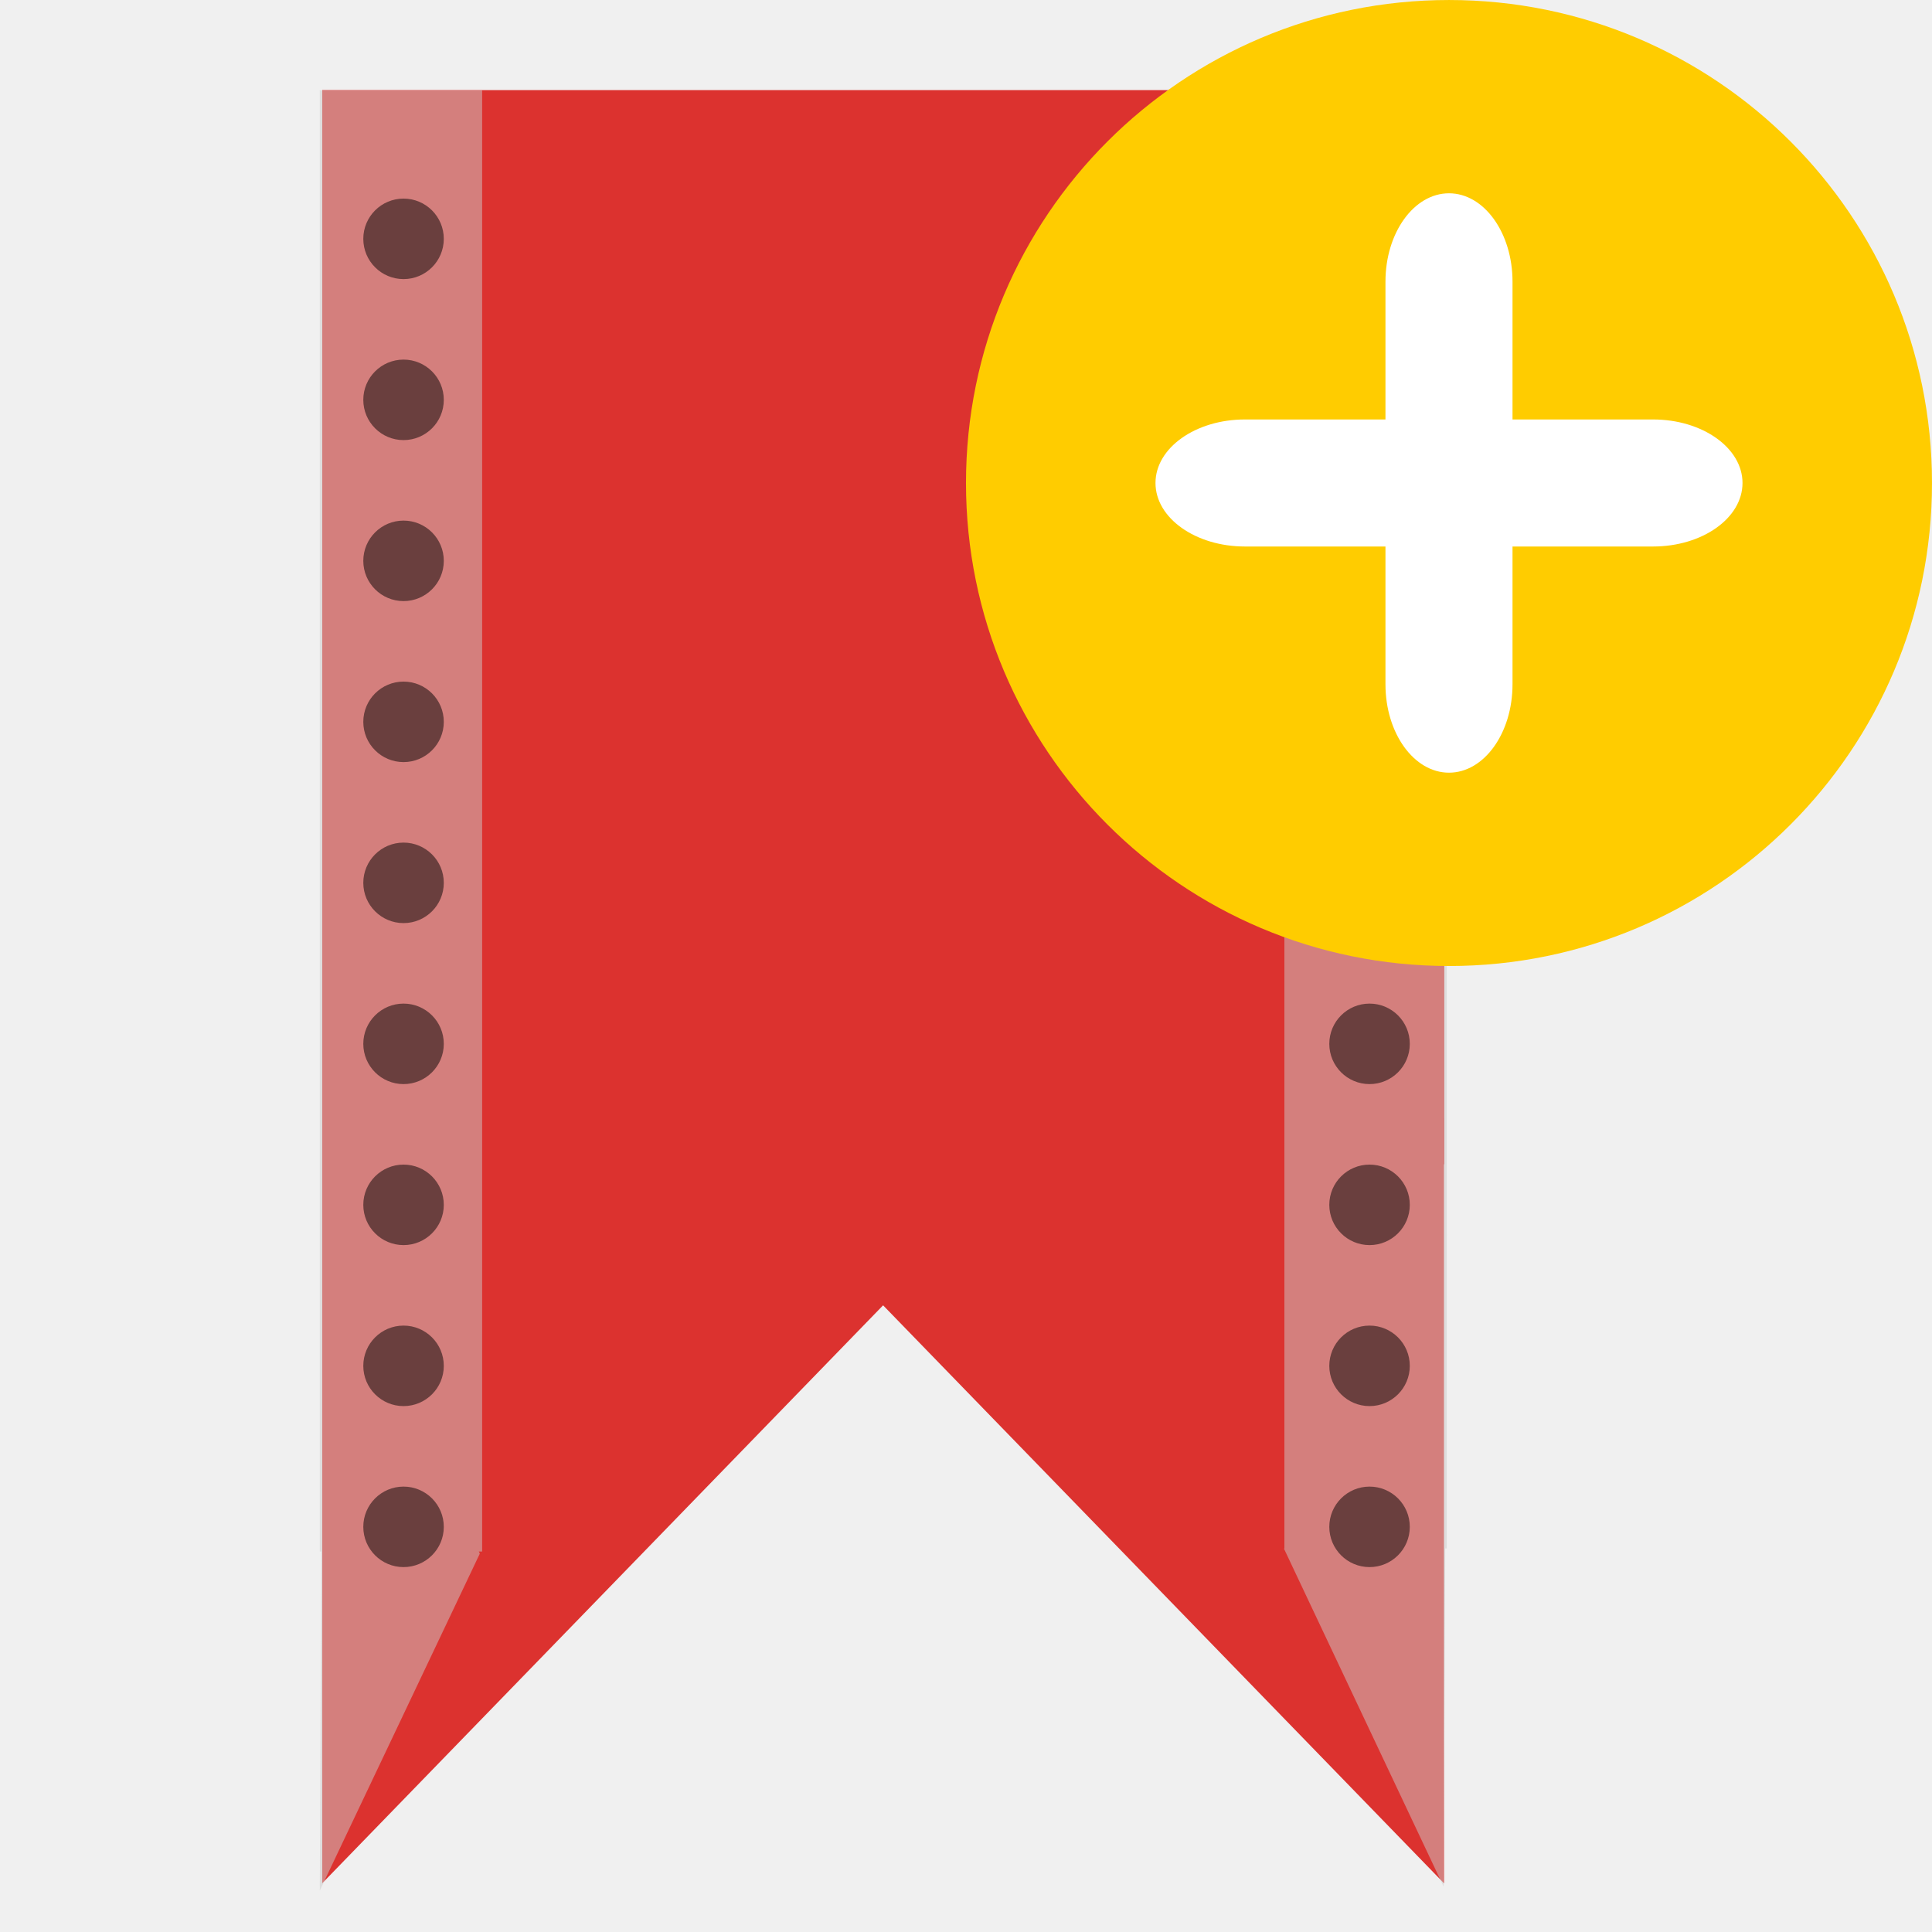
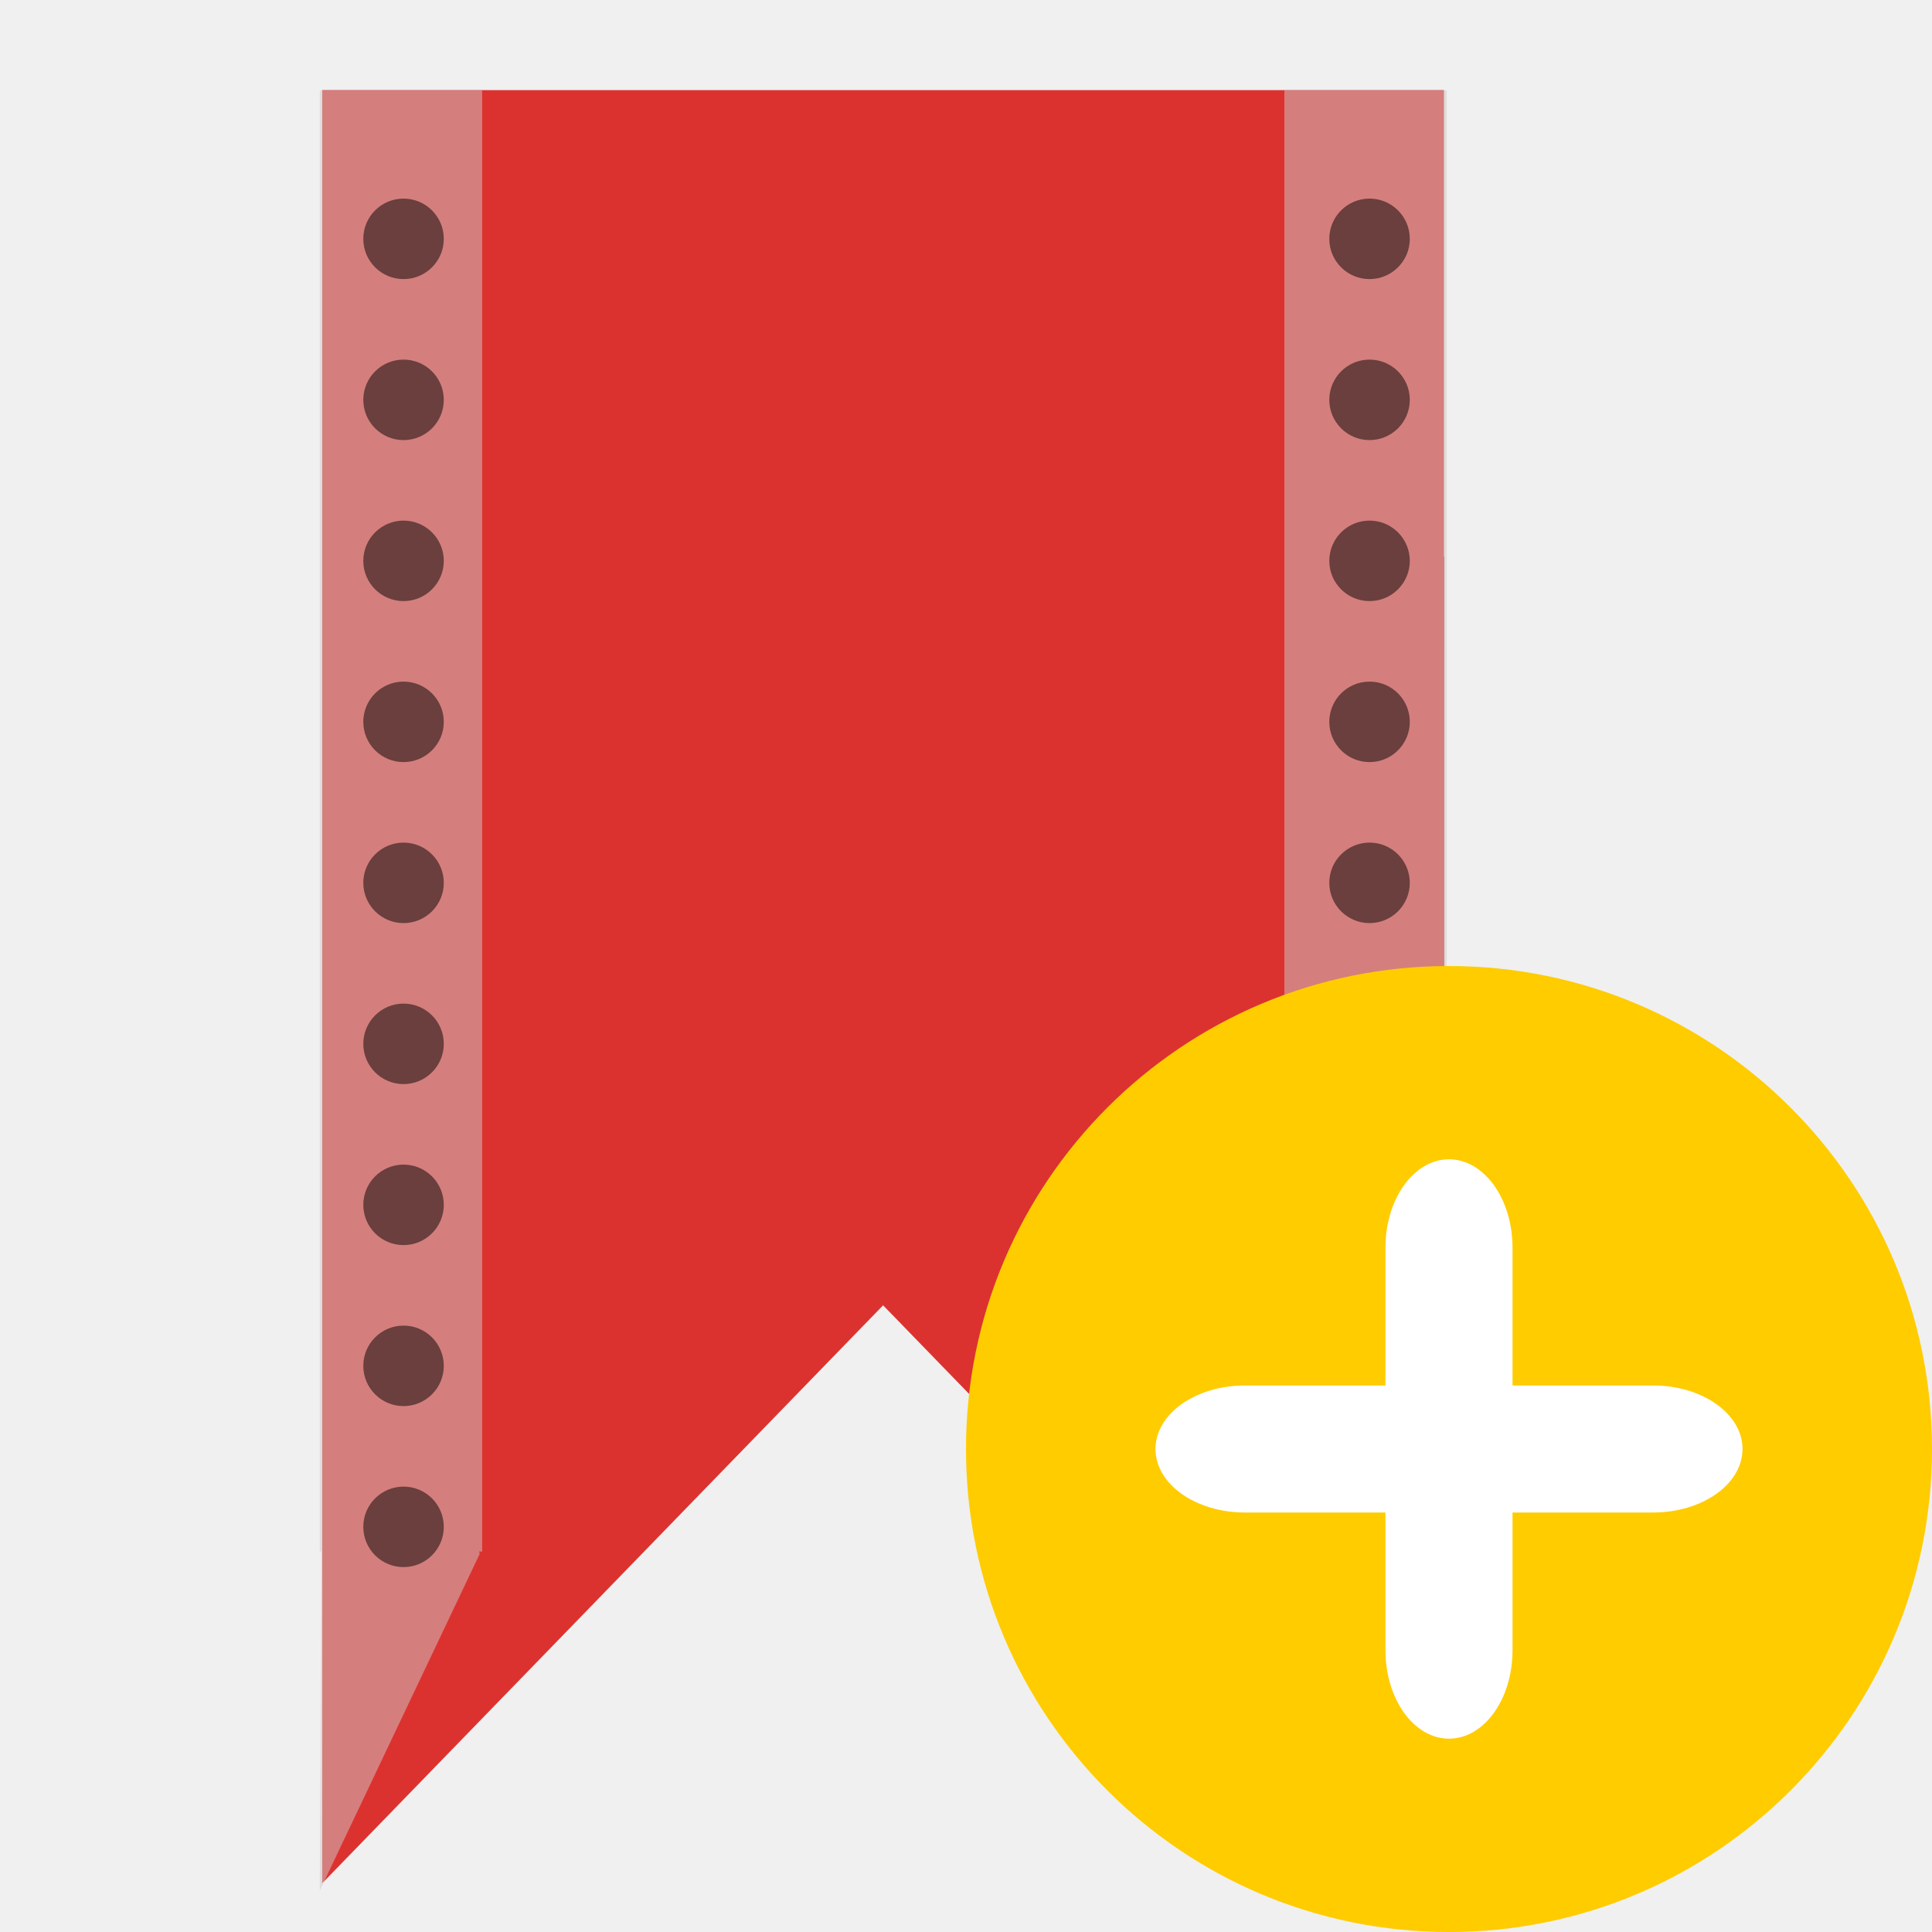
<svg xmlns="http://www.w3.org/2000/svg" width="48" height="48" viewBox="0 0 48 48" id="svg2" version="1.1">
  <defs id="defs16" />
  <g id="g3770" transform="matrix(1.161229,0,0,1.161229,14.48411,0.4929093)">
    <path id="path6-6" d="m 18.421,1.503 -24,0 0,38.365 12,-12.365 12,12.365 0,-16.365 -6,0 0,-10 6,0 z" style="fill:#dc322f;fill-rule:evenodd" />
    <g id="g3767">
      <rect style="fill:#dc322f;fill-opacity:1;fill-rule:evenodd;stroke:none" id="rect2997" width="6.5" height="13" x="11.928" y="11.486" />
    </g>
  </g>
  <g id="g3791" transform="matrix(0.5833333,0,0,0.5809893,7.944544,10.65933)" style="fill:#cccccc;fill-opacity:1;opacity:0.5">
    <rect y="-14.482" x="0" height="62.482" width="6.916" id="rect3779" style="fill:#cccccc;fill-opacity:1;stroke:none" />
    <path transform="matrix(0.2573079,0.588031,-0.1543883,0.9800287,16.9311,10.56238)" d="M -25,68 -31.495,56.75 -37.99,45.5 -25,45.5 l 12.99,0 -6.495,11.25 z" id="path3783" style="fill:#cccccc;fill-opacity:1;stroke:none" />
  </g>
  <g id="g3787" transform="matrix(0.5833333,0,0,0.5836705,7.944544,10.4918)" style="fill:#cccccc;opacity:0.5">
    <rect style="fill:#cccccc;fill-opacity:1;stroke:none" id="rect3781" width="6.916" height="62.066" x="41.084" y="-14.129" />
    <path style="fill:#cccccc;fill-opacity:1;stroke:none" id="path3785" d="M -25,68 -31.495,56.75 -37.99,45.5 -25,45.5 l 12.99,0 -6.495,11.25 z" transform="matrix(-0.2616217,-0.5536556,0.1569767,-0.9227377,30.78504,83.28757)" />
  </g>
  <path style="opacity:0.5;fill:#000000;fill-opacity:1;stroke:none" id="path3822" d="m -4,10 a 1,1 0 1 1 -2,0 1,1 0 1 1 2,0 z" transform="translate(15.02602,-4.065864)" />
  <path transform="translate(15.02602,-0.0658642)" d="m -4,10 a 1,1 0 1 1 -2,0 1,1 0 1 1 2,0 z" id="path3828" style="opacity:0.5;fill:#000000;fill-opacity:1;stroke:none" />
  <path style="opacity:0.5;fill:#000000;fill-opacity:1;stroke:none" id="path3830" d="m -4,10 a 1,1 0 1 1 -2,0 1,1 0 1 1 2,0 z" transform="translate(15.02602,3.934136)" />
  <path transform="translate(15.02602,7.934136)" d="m -4,10 a 1,1 0 1 1 -2,0 1,1 0 1 1 2,0 z" id="path3832" style="opacity:0.5;fill:#000000;fill-opacity:1;stroke:none" />
  <path style="opacity:0.5;fill:#000000;fill-opacity:1;stroke:none" id="path3834" d="m -4,10 a 1,1 0 1 1 -2,0 1,1 0 1 1 2,0 z" transform="translate(15.02602,11.93414)" />
  <path transform="translate(15.02602,15.93414)" d="m -4,10 a 1,1 0 1 1 -2,0 1,1 0 1 1 2,0 z" id="path3836" style="opacity:0.5;fill:#000000;fill-opacity:1;stroke:none" />
  <path style="opacity:0.5;fill:#000000;fill-opacity:1;stroke:none" id="path3838" d="m -4,10 a 1,1 0 1 1 -2,0 1,1 0 1 1 2,0 z" transform="translate(15.02602,19.93414)" />
  <path transform="translate(15.02602,23.93414)" d="m -4,10 a 1,1 0 1 1 -2,0 1,1 0 1 1 2,0 z" id="path3840" style="opacity:0.5;fill:#000000;fill-opacity:1;stroke:none" />
  <path style="opacity:0.5;fill:#000000;fill-opacity:1;stroke:none" id="path3842" d="m -4,10 a 1,1 0 1 1 -2,0 1,1 0 1 1 2,0 z" transform="translate(15.02602,27.93414)" />
  <path transform="translate(39.02602,27.93414)" d="m -4,10 a 1,1 0 1 1 -2,0 1,1 0 1 1 2,0 z" id="path3844" style="opacity:0.5;fill:#000000;fill-opacity:1;stroke:none" />
  <path style="opacity:0.5;fill:#000000;fill-opacity:1;stroke:none" id="path3846" d="m -4,10 a 1,1 0 1 1 -2,0 1,1 0 1 1 2,0 z" transform="translate(39.02602,23.93414)" />
  <path transform="translate(39.02602,19.93414)" d="m -4,10 a 1,1 0 1 1 -2,0 1,1 0 1 1 2,0 z" id="path3848" style="opacity:0.5;fill:#000000;fill-opacity:1;stroke:none" />
  <path style="opacity:0.5;fill:#000000;fill-opacity:1;stroke:none" id="path3850" d="m -4,10 a 1,1 0 1 1 -2,0 1,1 0 1 1 2,0 z" transform="translate(39.02602,15.93414)" />
  <path transform="translate(39.02602,11.93414)" d="m -4,10 a 1,1 0 1 1 -2,0 1,1 0 1 1 2,0 z" id="path3852" style="opacity:0.5;fill:#000000;fill-opacity:1;stroke:none" />
  <path style="opacity:0.5;fill:#000000;fill-opacity:1;stroke:none" id="path3854" d="m -4,10 a 1,1 0 1 1 -2,0 1,1 0 1 1 2,0 z" transform="translate(39.02602,7.934136)" />
  <path transform="translate(39.02602,3.934136)" d="m -4,10 a 1,1 0 1 1 -2,0 1,1 0 1 1 2,0 z" id="path3856" style="opacity:0.5;fill:#000000;fill-opacity:1;stroke:none" />
  <path style="opacity:0.5;fill:#000000;fill-opacity:1;stroke:none" id="path3858" d="m -4,10 a 1,1 0 1 1 -2,0 1,1 0 1 1 2,0 z" transform="translate(39.02602,-0.065864)" />
  <path transform="translate(39.02602,-4.065864)" d="m -4,10 a 1,1 0 1 1 -2,0 1,1 0 1 1 2,0 z" id="path3860" style="opacity:0.5;fill:#000000;fill-opacity:1;stroke:none" />
-   <g transform="matrix(0.5,0,0,0.5,24,-502.1811)" id="layer1-7-7">
+   <g transform="matrix(0.5,0,0,0.5,24,-478.1811)" id="layer1-7-7">
    <path transform="matrix(1.27564,0,0,1.27564,-2.577181,994.353)" d="m 39.648,26.661 c 0,10.391 -8.423,18.814 -18.814,18.814 -10.391,0 -18.814,-8.423 -18.814,-18.814 0,-10.391 8.423,-18.814 18.814,-18.814 10.391,0 18.814,8.423 18.814,18.814 z" id="path2985-5-9" style="fill:#ffcc00;stroke:none" />
    <rect ry="4.389" y="1013.967" x="20.843" height="28.789" width="6.313" id="rect2987-6-9" style="fill:#ffffff;stroke:none" />
    <rect transform="matrix(0,1,-1,0,0,0)" style="fill:#ffffff;stroke:none" id="rect2989-2-8" width="6.313" height="29.168" x="1025.205" y="-38.584" ry="4.446" />
  </g>
</svg>
